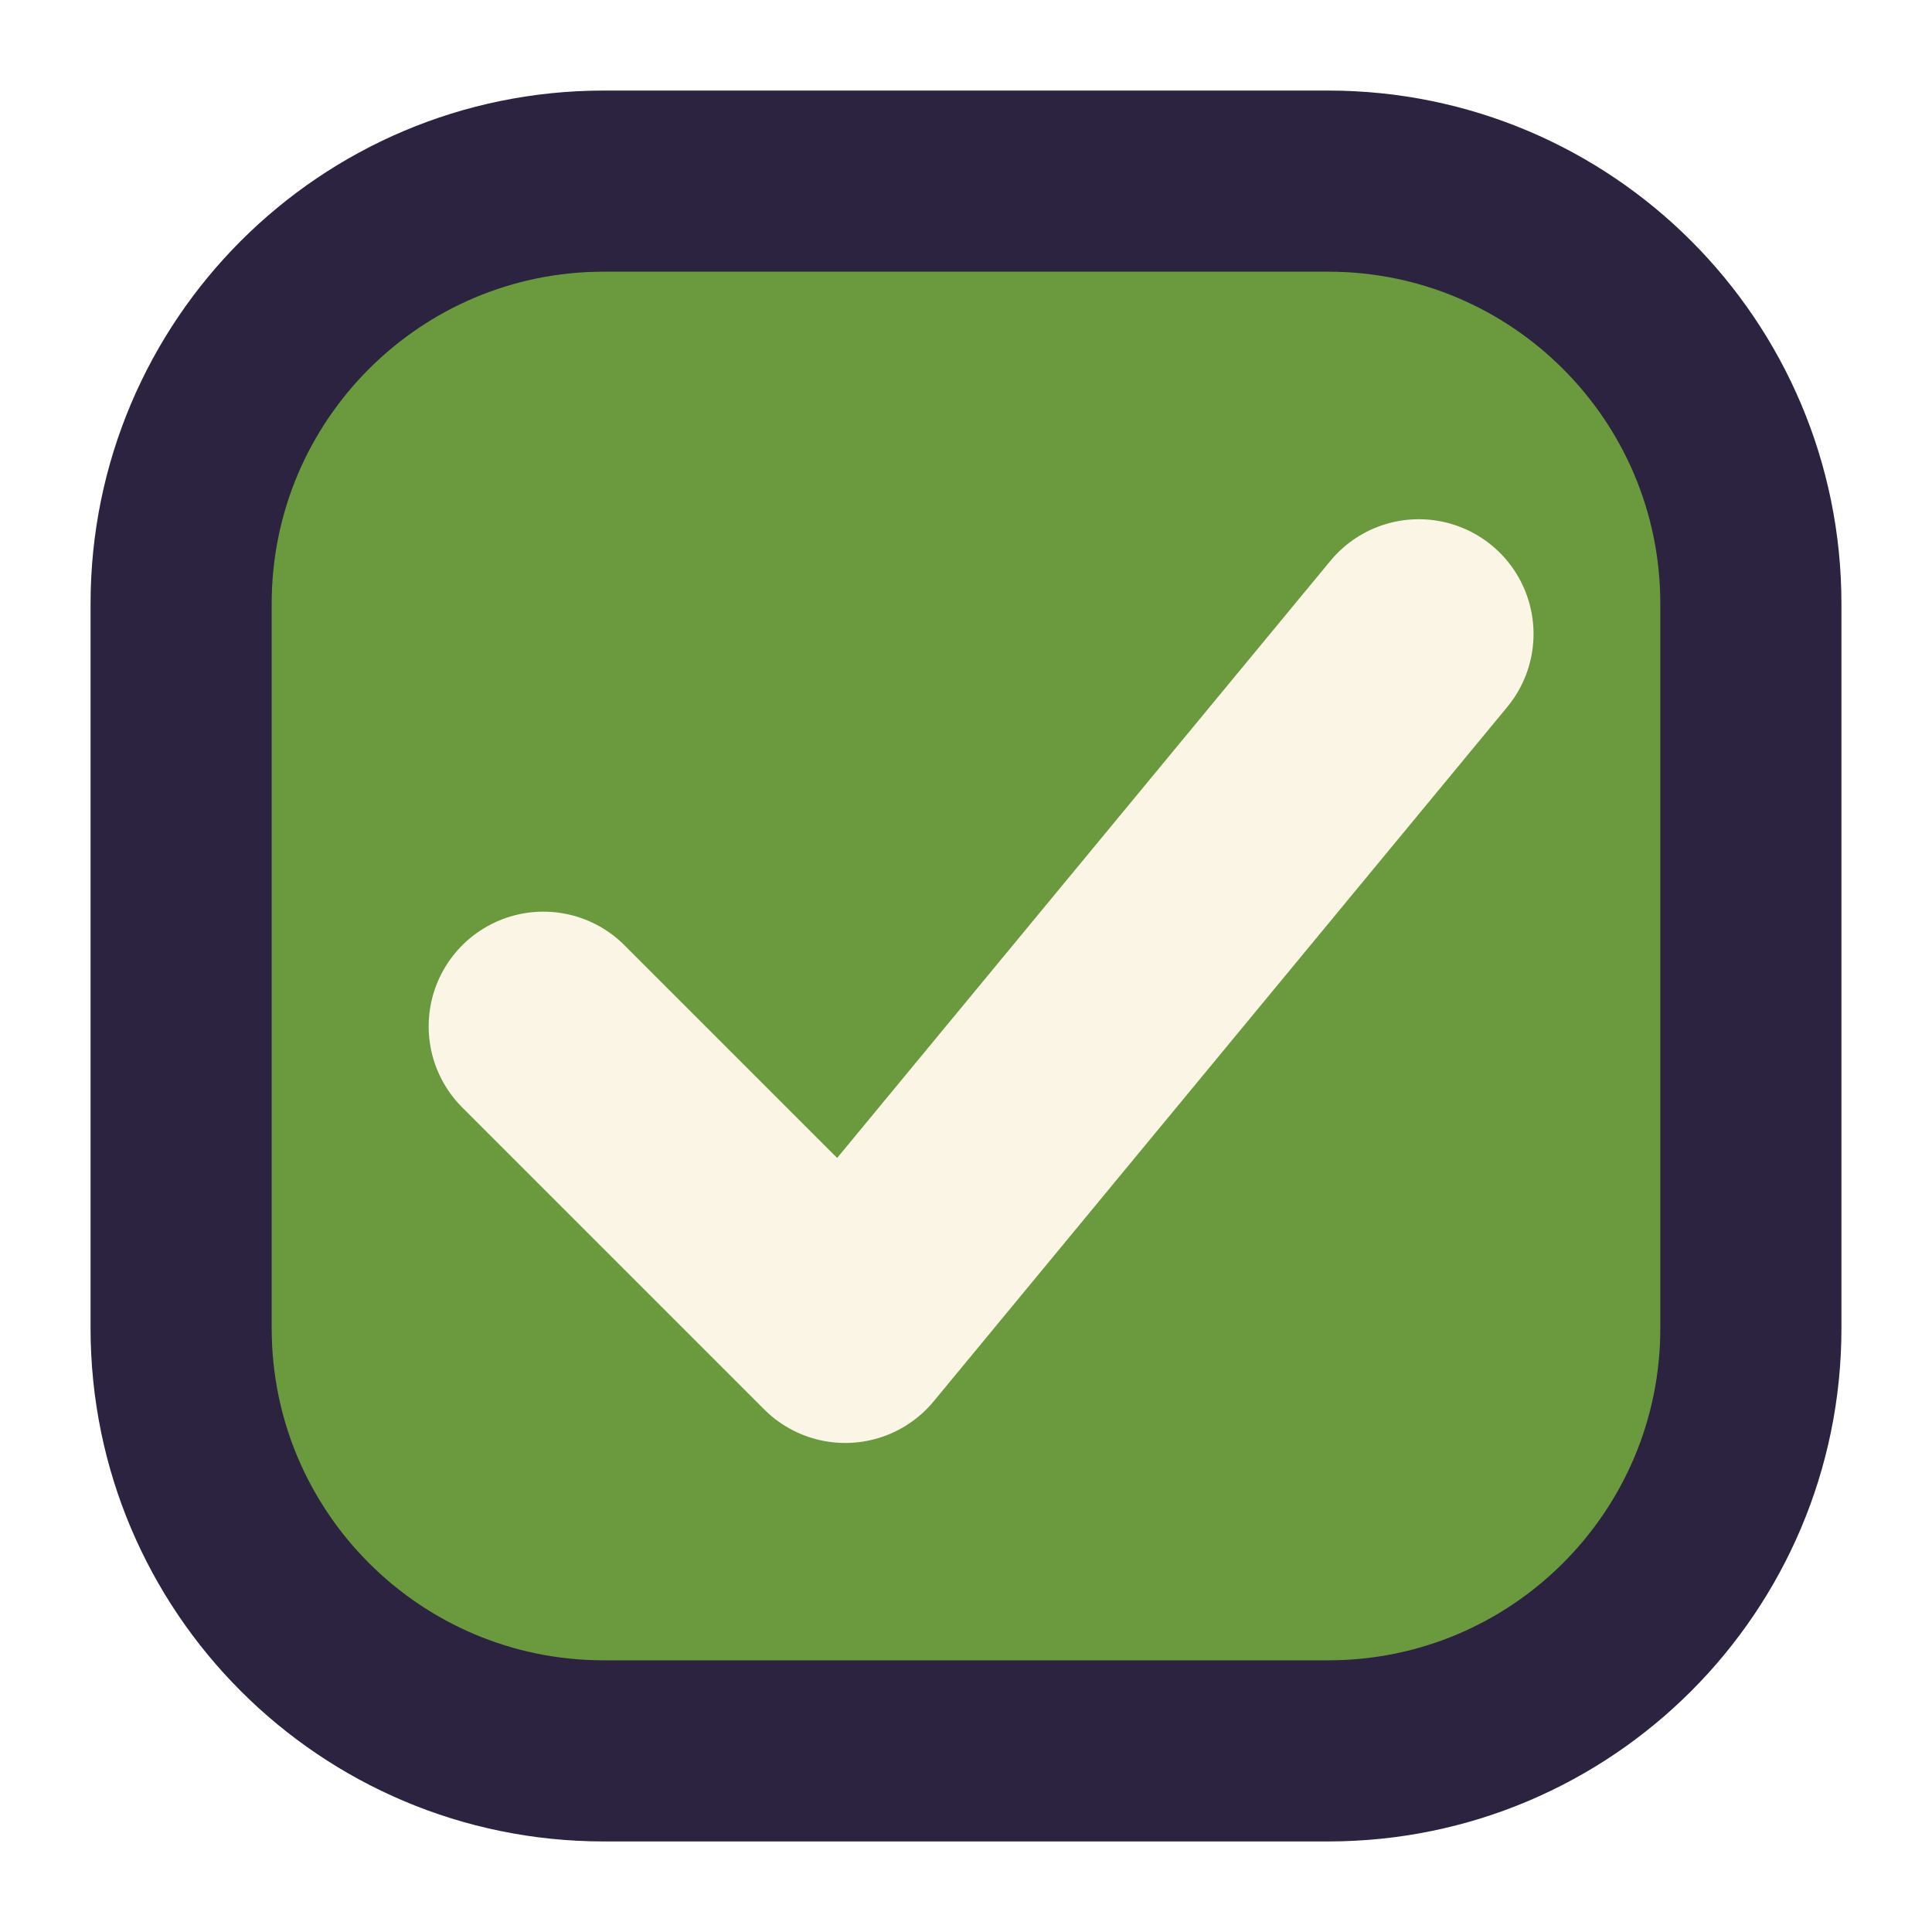
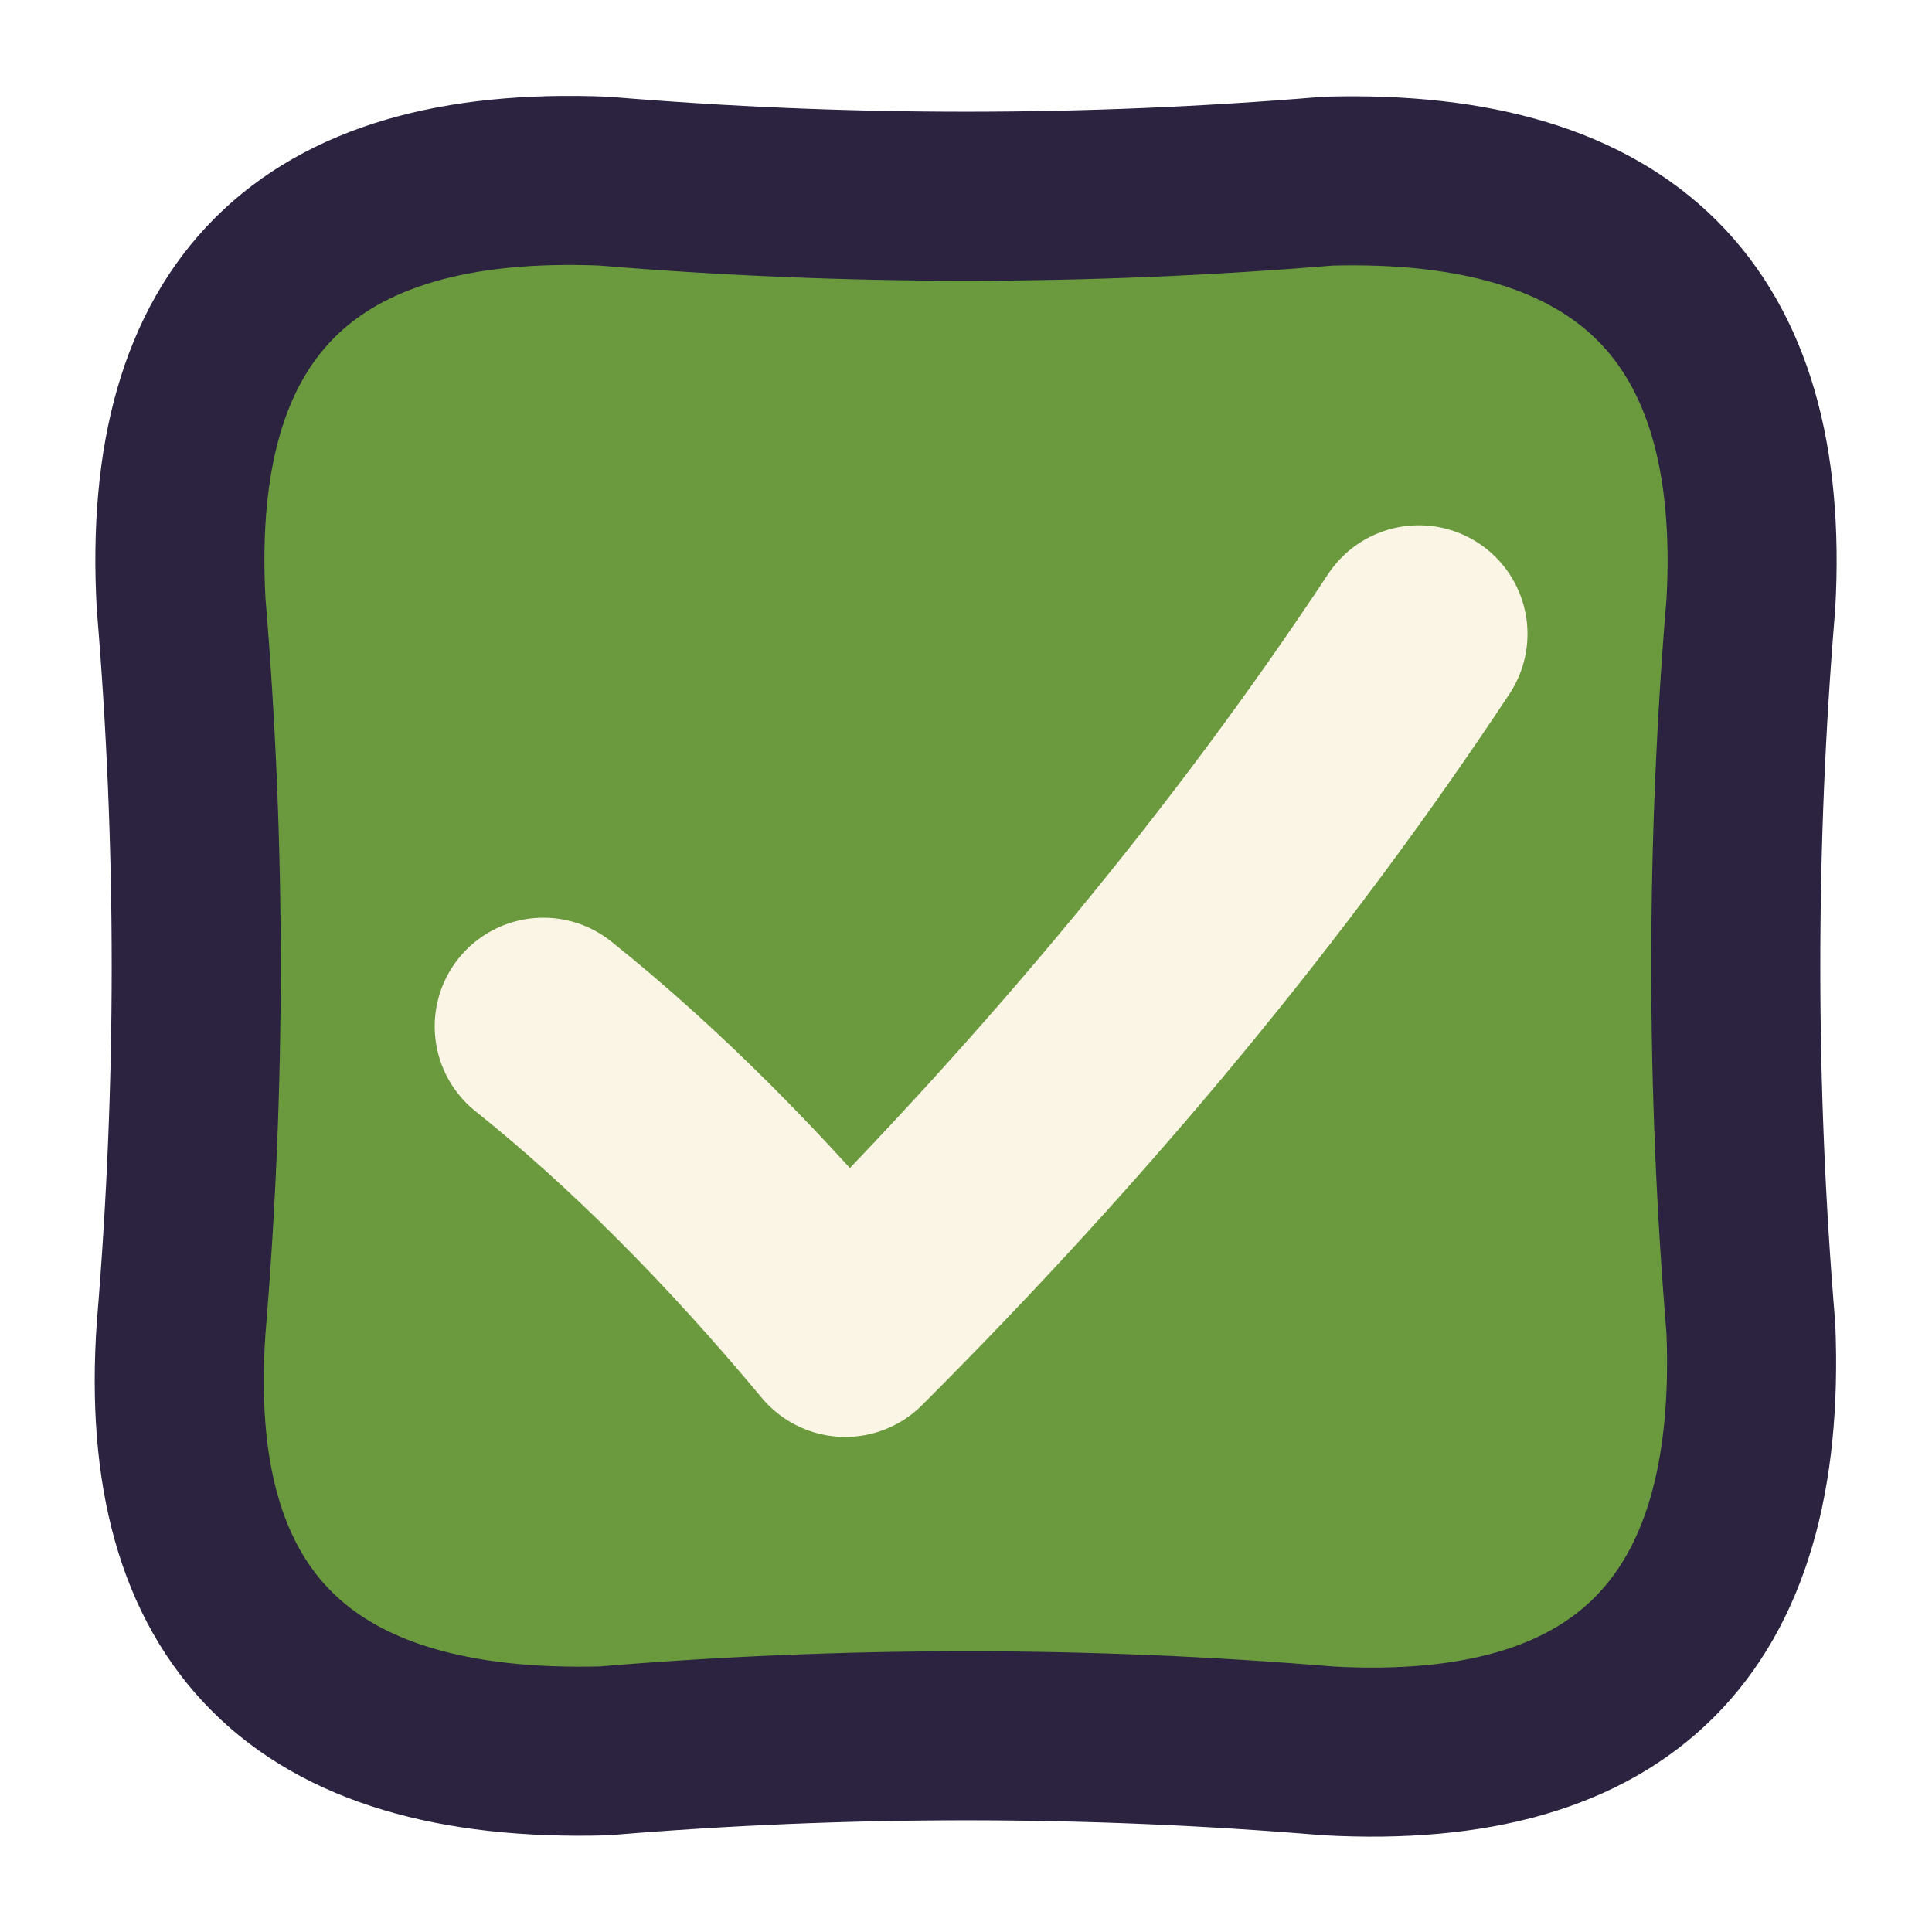
<svg xmlns="http://www.w3.org/2000/svg" width="32" height="32" viewBox="0 0 32 32">
-   <rect x="3" y="3" width="26" height="26" rx="7" fill="#6b9a3e" stroke="#2b2340" stroke-width="3" />
-   <path d="M9 17 L14 22 L23.500 10.500" fill="none" stroke="#fbf5e6" stroke-width="3.800" stroke-linecap="round" stroke-linejoin="round" />
+   <path d="M10 3 Q16 3.5 22 3 Q29.4 2.8 29 10 Q28.5 16 29 22 Q29.3 29.4 22 29 Q16 28.5 10 29 Q2.5 29.2 3 22 Q3.5 16 3 10 Q2.6 2.7 10 3Z" fill="#6b9a3e" stroke="#2b2340" stroke-width="2.8" stroke-linejoin="round" />
+   <path d="M9 17 Q11.5 19 14 22 Q19.6 16.4 23.5 10.5" fill="none" stroke="#fbf5e6" stroke-width="3.6" stroke-linecap="round" stroke-linejoin="round" />
</svg>
